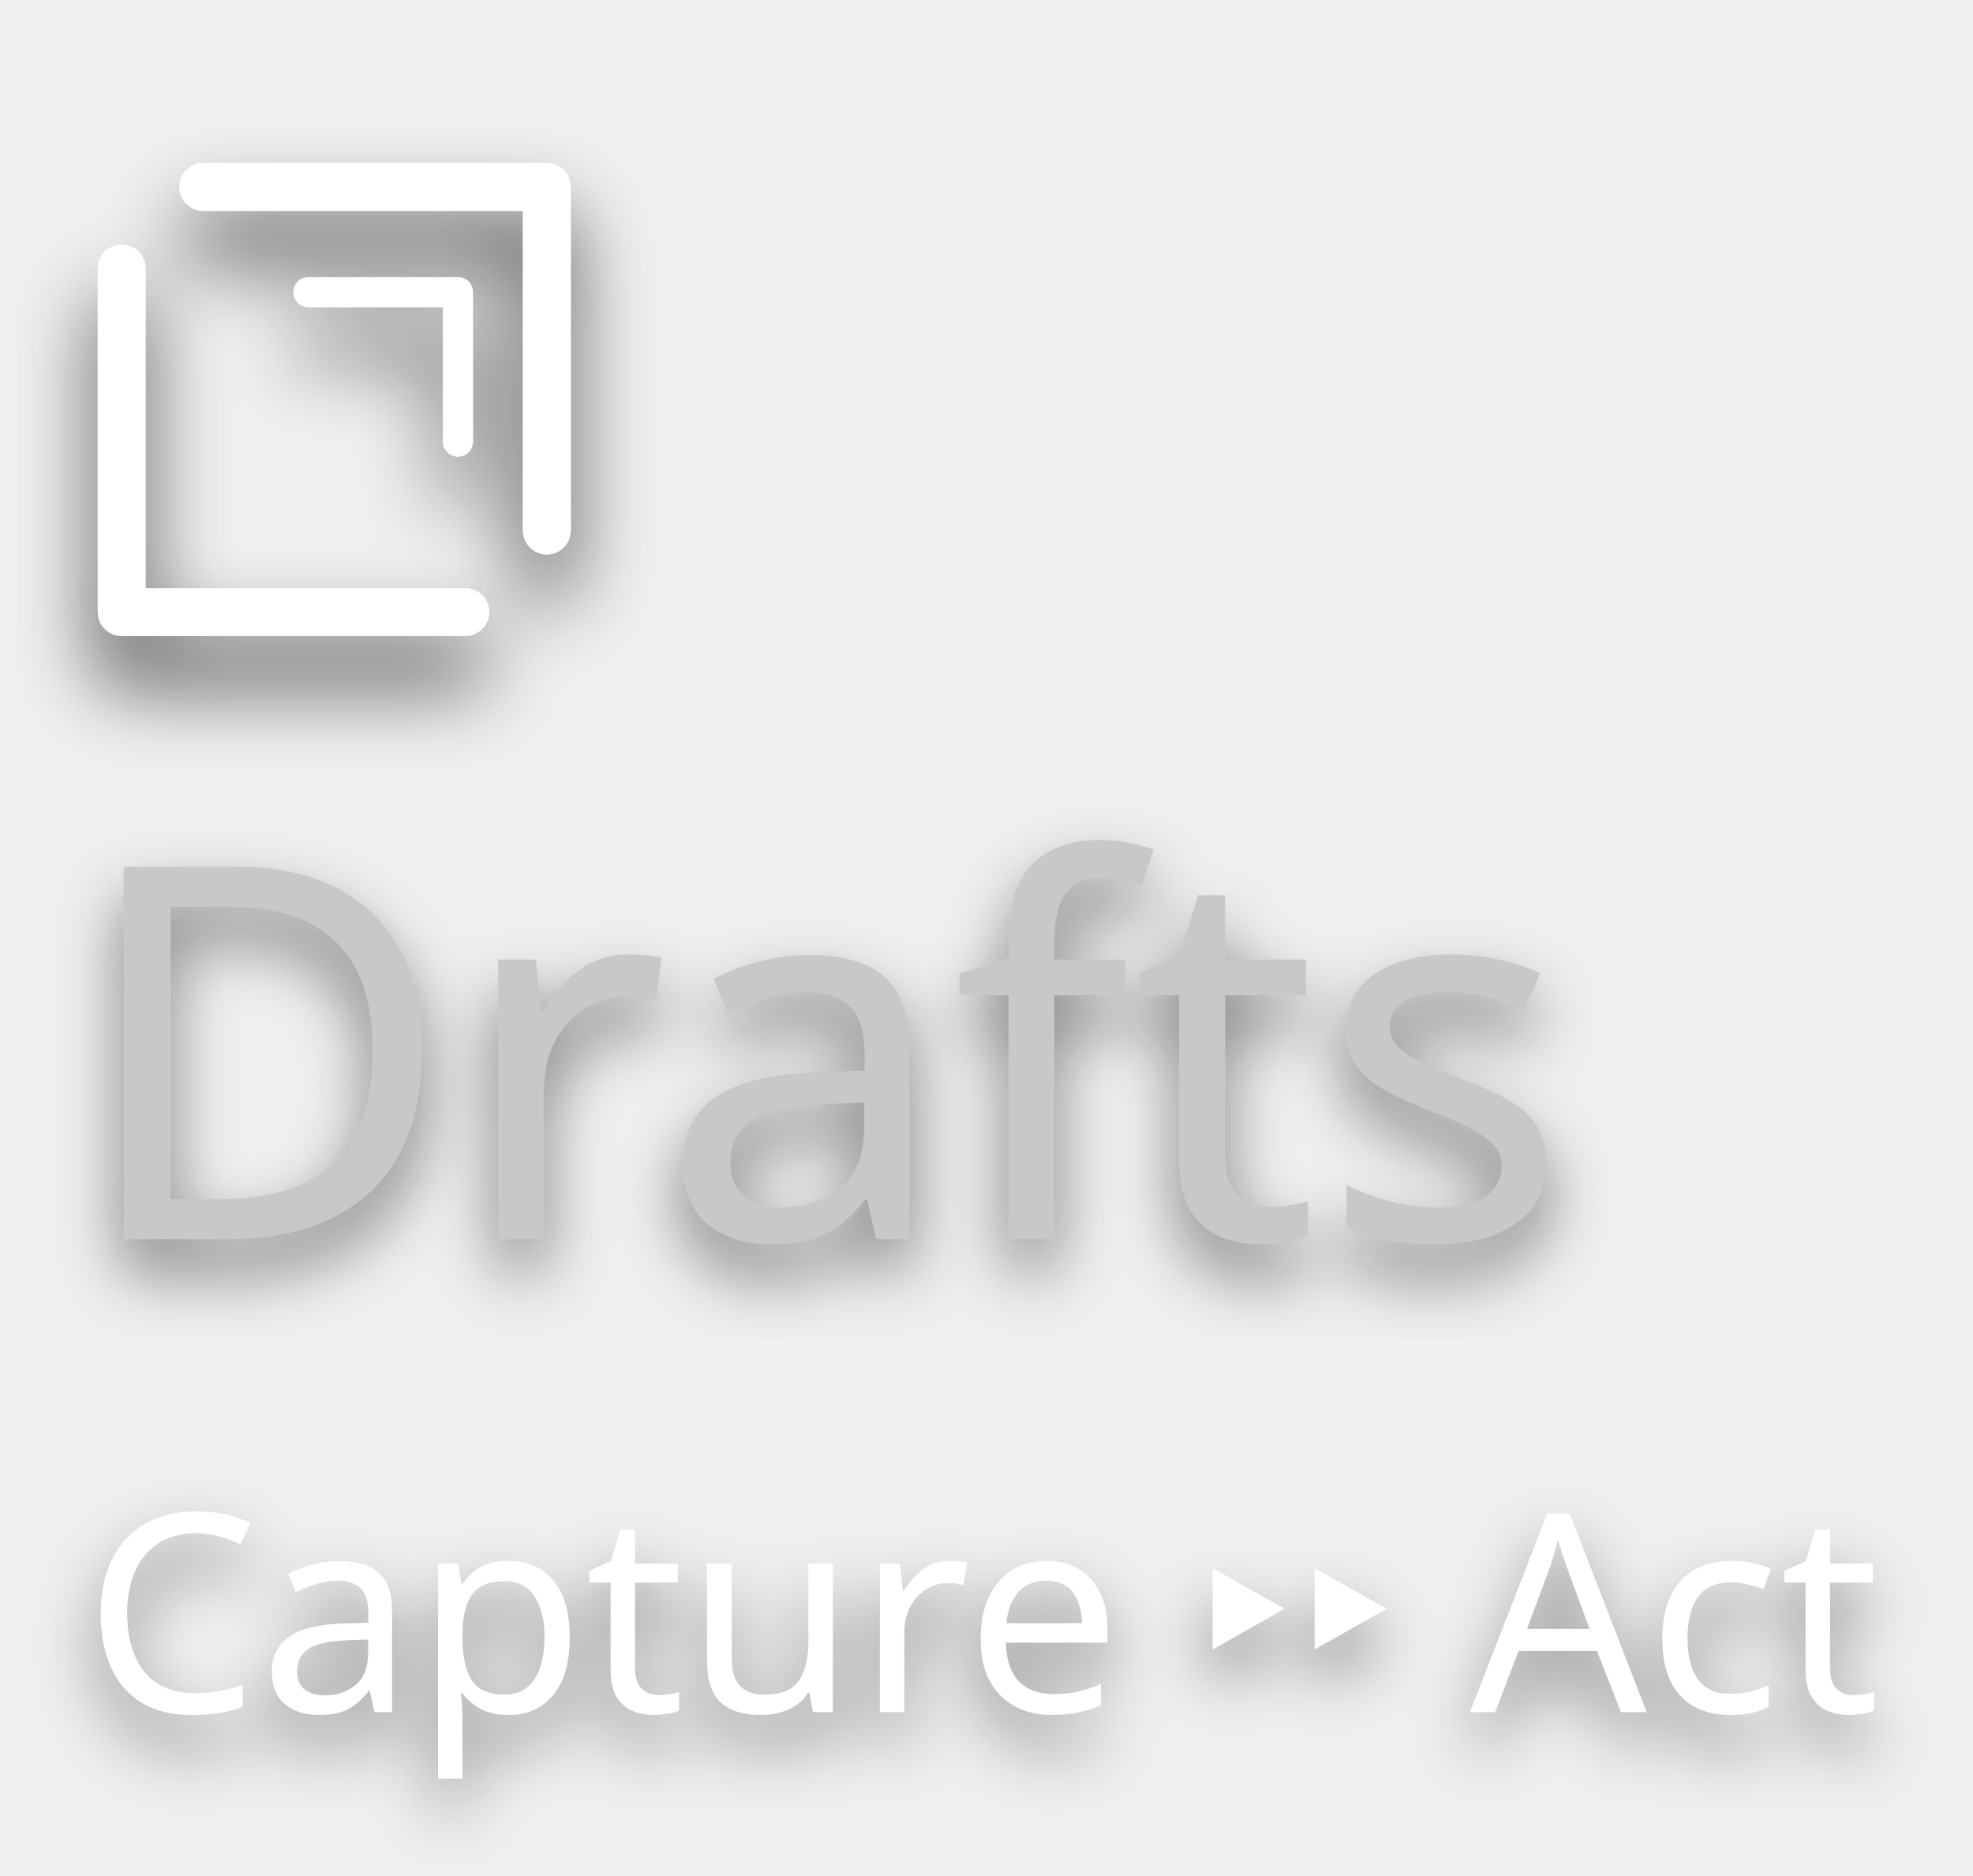
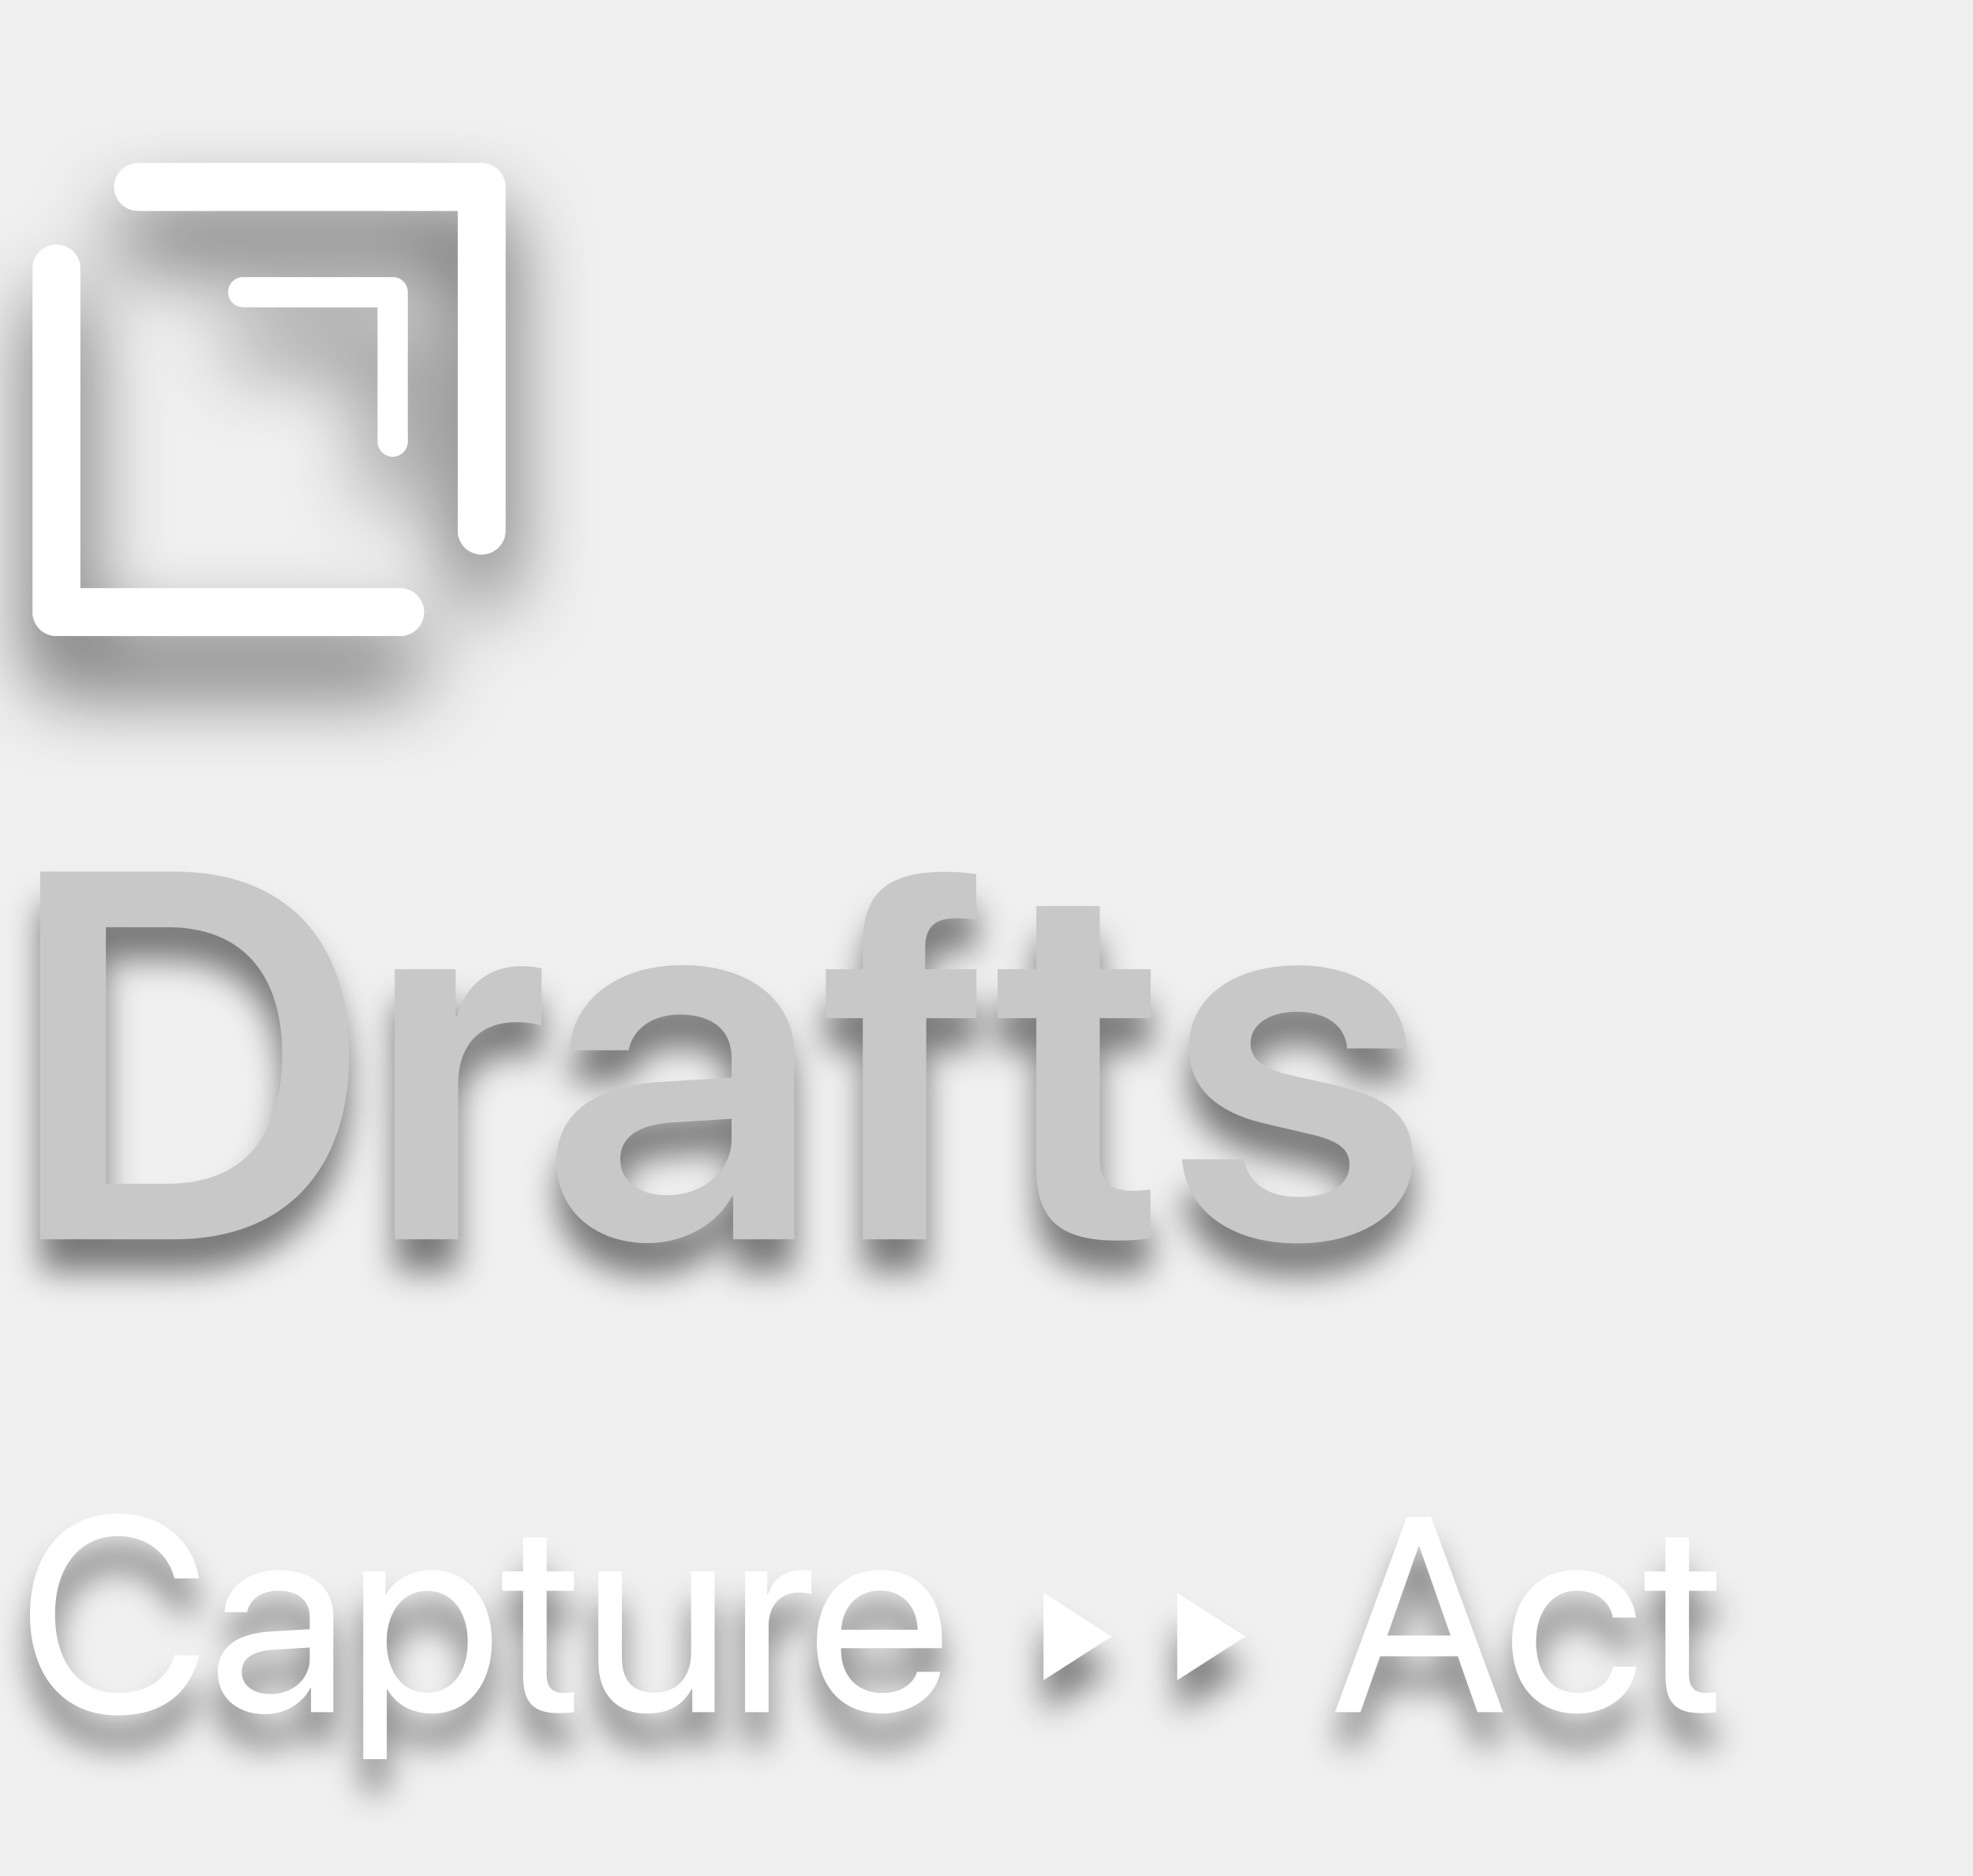
<svg xmlns="http://www.w3.org/2000/svg" xmlns:xlink="http://www.w3.org/1999/xlink" width="121px" height="115px" viewBox="0 0 121 115" version="1.1">
  <defs>
    <filter x="-31.0%" y="-20.7%" width="162.1%" height="162.1%" filterUnits="objectBoundingBox" id="filter-1">
      <feOffset dx="0" dy="3" in="SourceAlpha" result="shadowOffsetOuter1" />
      <feGaussianBlur stdDeviation="2.5" in="shadowOffsetOuter1" result="shadowBlurOuter1" />
      <feColorMatrix values="0 0 0 0 0   0 0 0 0 0   0 0 0 0 0  0 0 0 0.709 0" type="matrix" in="shadowBlurOuter1" result="shadowMatrixOuter1" />
      <feMerge>
        <feMergeNode in="shadowMatrixOuter1" />
        <feMergeNode in="SourceGraphic" />
      </feMerge>
    </filter>
-     <text id="text-2" font-family="SFUIDisplay-Semibold, SF UI Display" font-size="32" font-weight="500" fill="#C8C8C8">
-       <tspan x="4.477" y="76">Drafts</tspan>
-     </text>
-     <filter x="-8.0%" y="-13.2%" width="115.9%" height="136.8%" filterUnits="objectBoundingBox" id="filter-3">
+     <path d="M2.461,53.453 L10.695,53.453 C17.43,53.453 21.414,57.531 21.414,64.672 C21.414,71.812 17.445,76 10.695,76 L2.461,76 L2.461,53.453 Z M6.492,56.859 L6.492,72.594 L10.273,72.594 C14.805,72.594 17.305,69.828 17.305,64.688 C17.305,59.641 14.773,56.859 10.273,56.859 L6.492,56.859 Z M24.211,76 L24.211,59.438 L27.945,59.438 L27.945,62.328 L28.023,62.328 C28.555,60.375 30.039,59.25 31.992,59.25 C32.492,59.25 32.914,59.312 33.211,59.391 L33.211,62.906 C32.883,62.781 32.289,62.688 31.633,62.688 C29.43,62.688 28.102,64.109 28.102,66.453 L28.102,76 L24.211,76 Z M40.898,73.297 C43.133,73.297 44.867,71.828 44.867,69.859 L44.867,68.609 L41.133,68.844 C39.102,68.984 38.039,69.766 38.039,71.094 C38.039,72.406 39.164,73.297 40.898,73.297 Z M39.727,76.234 C36.477,76.234 34.133,74.203 34.133,71.25 C34.133,68.297 36.414,66.594 40.586,66.344 L44.867,66.078 L44.867,64.906 C44.867,63.172 43.695,62.219 41.695,62.219 C40.008,62.219 38.805,63.094 38.555,64.406 L34.961,64.406 C35.07,61.359 37.883,59.188 41.836,59.188 C45.992,59.188 48.711,61.344 48.711,64.641 L48.711,76 L44.961,76 L44.961,73.359 L44.883,73.359 C43.961,75.125 41.914,76.234 39.727,76.234 Z M52.914,76 L52.914,62.438 L50.648,62.438 L50.648,59.438 L52.914,59.438 L52.914,57.938 C52.914,54.781 54.367,53.469 57.992,53.469 C58.68,53.469 59.289,53.516 59.867,53.609 L59.867,56.406 C59.539,56.359 59.117,56.312 58.648,56.312 C57.32,56.312 56.742,56.859 56.742,58.125 L56.742,59.438 L59.883,59.438 L59.883,62.438 L56.805,62.438 L56.805,76 L52.914,76 Z M63.555,55.562 L67.445,55.562 L67.445,59.438 L70.57,59.438 L70.57,62.438 L67.445,62.438 L67.445,71.031 C67.445,72.391 68.07,73.031 69.445,73.031 C69.805,73.031 70.305,72.984 70.555,72.953 L70.555,75.922 C70.133,76.016 69.367,76.078 68.539,76.078 C64.961,76.078 63.555,74.797 63.555,71.578 L63.555,62.438 L61.18,62.438 L61.18,59.438 L63.555,59.438 L63.555,55.562 Z M72.914,64.234 C72.914,61.219 75.586,59.203 79.617,59.203 C83.508,59.203 86.18,61.25 86.242,64.297 L82.617,64.297 C82.523,62.906 81.336,62.047 79.539,62.047 C77.836,62.047 76.695,62.828 76.695,64 C76.695,64.922 77.445,65.531 79.07,65.922 L82.023,66.578 C85.336,67.359 86.633,68.609 86.633,71.062 C86.633,74.156 83.727,76.25 79.555,76.25 C75.414,76.25 72.742,74.203 72.492,71.094 L76.32,71.094 C76.539,72.578 77.742,73.406 79.695,73.406 C81.586,73.406 82.758,72.656 82.758,71.438 C82.758,70.5 82.148,70 80.539,69.594 L77.523,68.891 C74.461,68.172 72.914,66.594 72.914,64.234 Z" id="path-2" />
+     <filter x="-4.8%" y="-8.8%" width="109.5%" height="135.1%" filterUnits="objectBoundingBox" id="filter-3">
      <feOffset dx="0" dy="2" in="SourceAlpha" result="shadowOffsetOuter1" />
-       <feGaussianBlur stdDeviation="2" in="shadowOffsetOuter1" result="shadowBlurOuter1" />
+       <feGaussianBlur stdDeviation="1" in="shadowOffsetOuter1" result="shadowBlurOuter1" />
      <feColorMatrix values="0 0 0 0 0   0 0 0 0 0   0 0 0 0 0  0 0 0 0.5 0" type="matrix" in="shadowBlurOuter1" />
    </filter>
-     <text id="text-4" font-family="SFUIDisplay-Regular, SF UI Display" font-size="17" font-weight="normal" fill="#FFFFFF">
-       <tspan x="5.143" y="105">Capture ‣‣ Act</tspan>
-     </text>
-     <filter x="-6.7%" y="-25.0%" width="113.3%" height="170.0%" filterUnits="objectBoundingBox" id="filter-5">
+     <path d="M7.236,105.199 C3.932,105.199 1.84,102.8 1.84,99.007 C1.84,95.247 3.957,92.823 7.236,92.823 C9.842,92.823 11.826,94.408 12.208,96.799 L10.697,96.799 C10.315,95.23 8.946,94.201 7.236,94.201 C4.895,94.201 3.376,96.093 3.376,99.007 C3.376,101.945 4.878,103.821 7.244,103.821 C9.004,103.821 10.265,102.975 10.697,101.514 L12.208,101.514 C11.66,103.879 9.884,105.199 7.236,105.199 Z M16.591,103.888 C17.977,103.888 18.998,102.95 18.998,101.721 L18.998,101.032 L16.765,101.173 C15.487,101.248 14.823,101.721 14.823,102.543 C14.823,103.332 15.511,103.888 16.591,103.888 Z M16.267,105.125 C14.515,105.125 13.353,104.07 13.353,102.543 C13.353,101.057 14.49,100.177 16.599,100.053 L18.998,99.912 L18.998,99.198 C18.998,98.135 18.301,97.554 17.047,97.554 C16.059,97.554 15.321,98.061 15.155,98.866 L13.777,98.866 C13.818,97.396 15.238,96.284 17.072,96.284 C19.122,96.284 20.442,97.372 20.442,99.073 L20.442,105 L19.073,105 L19.073,103.514 L19.039,103.514 C18.55,104.469 17.47,105.125 16.267,105.125 Z M26.469,96.284 C28.668,96.284 30.162,98.044 30.162,100.684 C30.162,103.323 28.677,105.083 26.502,105.083 C25.273,105.083 24.294,104.543 23.754,103.597 L23.721,103.597 L23.721,107.88 L22.277,107.88 L22.277,96.367 L23.646,96.367 L23.646,97.77 L23.679,97.77 C24.186,96.874 25.273,96.284 26.469,96.284 Z M26.186,103.805 C27.689,103.805 28.685,102.576 28.685,100.684 C28.685,98.799 27.689,97.562 26.186,97.562 C24.717,97.562 23.713,98.833 23.713,100.684 C23.713,102.543 24.717,103.805 26.186,103.805 Z M32.08,94.284 L33.524,94.284 L33.524,96.367 L35.201,96.367 L35.201,97.554 L33.524,97.554 L33.524,102.676 C33.524,103.464 33.856,103.821 34.595,103.821 C34.761,103.821 35.093,103.796 35.193,103.78 L35.193,104.992 C35.018,105.033 34.62,105.058 34.28,105.058 C32.694,105.058 32.08,104.411 32.08,102.75 L32.08,97.554 L30.793,97.554 L30.793,96.367 L32.08,96.367 L32.08,94.284 Z M43.825,96.367 L43.825,105 L42.456,105 L42.456,103.564 L42.423,103.564 C41.891,104.568 41.011,105.083 39.683,105.083 C37.799,105.083 36.695,103.863 36.695,101.904 L36.695,96.367 L38.139,96.367 L38.139,101.646 C38.139,103.049 38.795,103.805 40.132,103.805 C41.534,103.805 42.381,102.842 42.381,101.373 L42.381,96.367 L43.825,96.367 Z M45.693,105 L45.693,96.367 L47.054,96.367 L47.054,97.778 L47.088,97.778 C47.345,96.865 48.167,96.284 49.179,96.284 C49.428,96.284 49.636,96.309 49.76,96.334 L49.76,97.745 C49.644,97.704 49.337,97.662 48.989,97.662 C47.868,97.662 47.137,98.467 47.137,99.688 L47.137,105 L45.693,105 Z M53.977,97.538 C52.641,97.538 51.678,98.509 51.587,99.945 L56.277,99.945 C56.243,98.5 55.322,97.538 53.977,97.538 Z M56.243,102.526 L57.663,102.526 C57.422,104.021 55.92,105.083 54.069,105.083 C51.628,105.083 50.093,103.398 50.093,100.717 C50.093,98.036 51.636,96.284 54.002,96.284 C56.318,96.284 57.771,97.911 57.771,100.526 L57.771,101.074 L51.578,101.074 L51.578,101.157 C51.578,102.775 52.583,103.83 54.102,103.83 C55.164,103.83 56.003,103.323 56.243,102.526 Z M63.996,103.041 L63.996,97.679 L68.18,100.36 L63.996,103.041 Z M72.198,103.041 L72.198,97.679 L76.381,100.36 L72.198,103.041 Z M90.609,105 L89.405,101.572 L84.64,101.572 L83.437,105 L81.868,105 L86.284,93.022 L87.761,93.022 L92.177,105 L90.609,105 Z M86.998,94.84 L85.08,100.302 L88.965,100.302 L87.048,94.84 L86.998,94.84 Z M100.329,99.198 L98.918,99.198 C98.743,98.276 97.98,97.554 96.701,97.554 C95.216,97.554 94.203,98.791 94.203,100.684 C94.203,102.626 95.232,103.813 96.718,103.813 C97.905,103.813 98.694,103.249 98.926,102.219 L100.345,102.219 C100.113,103.913 98.694,105.083 96.71,105.083 C94.327,105.083 92.734,103.398 92.734,100.684 C92.734,98.027 94.319,96.284 96.693,96.284 C98.843,96.284 100.155,97.662 100.329,99.198 Z M102.138,94.284 L103.583,94.284 L103.583,96.367 L105.26,96.367 L105.26,97.554 L103.583,97.554 L103.583,102.676 C103.583,103.464 103.915,103.821 104.654,103.821 C104.82,103.821 105.152,103.796 105.251,103.78 L105.251,104.992 C105.077,105.033 104.678,105.058 104.338,105.058 C102.753,105.058 102.138,104.411 102.138,102.75 L102.138,97.554 L100.852,97.554 L100.852,96.367 L102.138,96.367 L102.138,94.284 Z" id="path-4" />
+     <filter x="-3.9%" y="-13.3%" width="107.7%" height="153.1%" filterUnits="objectBoundingBox" id="filter-5">
      <feOffset dx="0" dy="2" in="SourceAlpha" result="shadowOffsetOuter1" />
-       <feGaussianBlur stdDeviation="2" in="shadowOffsetOuter1" result="shadowBlurOuter1" />
+       <feGaussianBlur stdDeviation="1" in="shadowOffsetOuter1" result="shadowBlurOuter1" />
      <feColorMatrix values="0 0 0 0 0   0 0 0 0 0   0 0 0 0 0  0 0 0 0.5 0" type="matrix" in="shadowBlurOuter1" />
    </filter>
  </defs>
  <g id="drafts-site-header" stroke="none" stroke-width="1" fill="none" fill-rule="evenodd">
-     <g id="Group" filter="url(#filter-1)" transform="translate(6, 10)" fill="#FFFFFF" fill-rule="nonzero">
+     <g id="Group" filter="url(#filter-1)" transform="translate(2, 10)" fill="#FFFFFF" fill-rule="nonzero">
      <path d="M26.074,22.537 C26.074,23.345 26.729,24 27.537,24 C28.345,24 29,23.345 29,22.537 L29,1.463 C29,0.655 28.345,0 27.537,0 L6.463,0 C5.655,0 5,0.655 5,1.463 C5,2.271 5.655,2.926 6.463,2.926 L26.074,2.926 L26.074,22.537 Z" id="Path-2" />
      <path d="M21.166,8.834 L21.166,17.083 C21.166,17.59 21.577,18 22.083,18 C22.59,18 23,17.59 23,17.083 L23,7.917 C23,7.41 22.59,7 22.083,7 L12.917,7 C12.41,7 12,7.41 12,7.917 C12,8.423 12.41,8.834 12.917,8.834 L21.166,8.834 Z" id="Path-2" />
      <path d="M21.074,7.926 L21.074,27.537 C21.074,28.345 21.729,29 22.537,29 C23.345,29 24,28.345 24,27.537 L24,6.463 C24,5.655 23.345,5 22.537,5 L1.463,5 C0.655,5 0,5.655 0,6.463 C0,7.271 0.655,7.926 1.463,7.926 L21.074,7.926 Z" id="Path-2" transform="translate(12, 17) rotate(-180) translate(-12, -17) " />
    </g>
-     <g id="Drafts" fill="#C8C8C8" fill-opacity="1">
-       <use filter="url(#filter-3)" xlink:href="#text-2" />
-       <use xlink:href="#text-2" />
+     <g id="Drafts">
+       <use fill="black" fill-opacity="1" filter="url(#filter-3)" xlink:href="#path-2" />
+       <use fill="#C8C8C8" fill-rule="evenodd" xlink:href="#path-2" />
    </g>
-     <g id="Capture-‣‣-Act" fill="#FFFFFF" fill-opacity="1">
-       <use filter="url(#filter-5)" xlink:href="#text-4" />
-       <use xlink:href="#text-4" />
+     <g id="Capture-‣‣-Act">
+       <use fill="black" fill-opacity="1" filter="url(#filter-5)" xlink:href="#path-4" />
+       <use fill="#FFFFFF" fill-rule="evenodd" xlink:href="#path-4" />
    </g>
  </g>
</svg>
